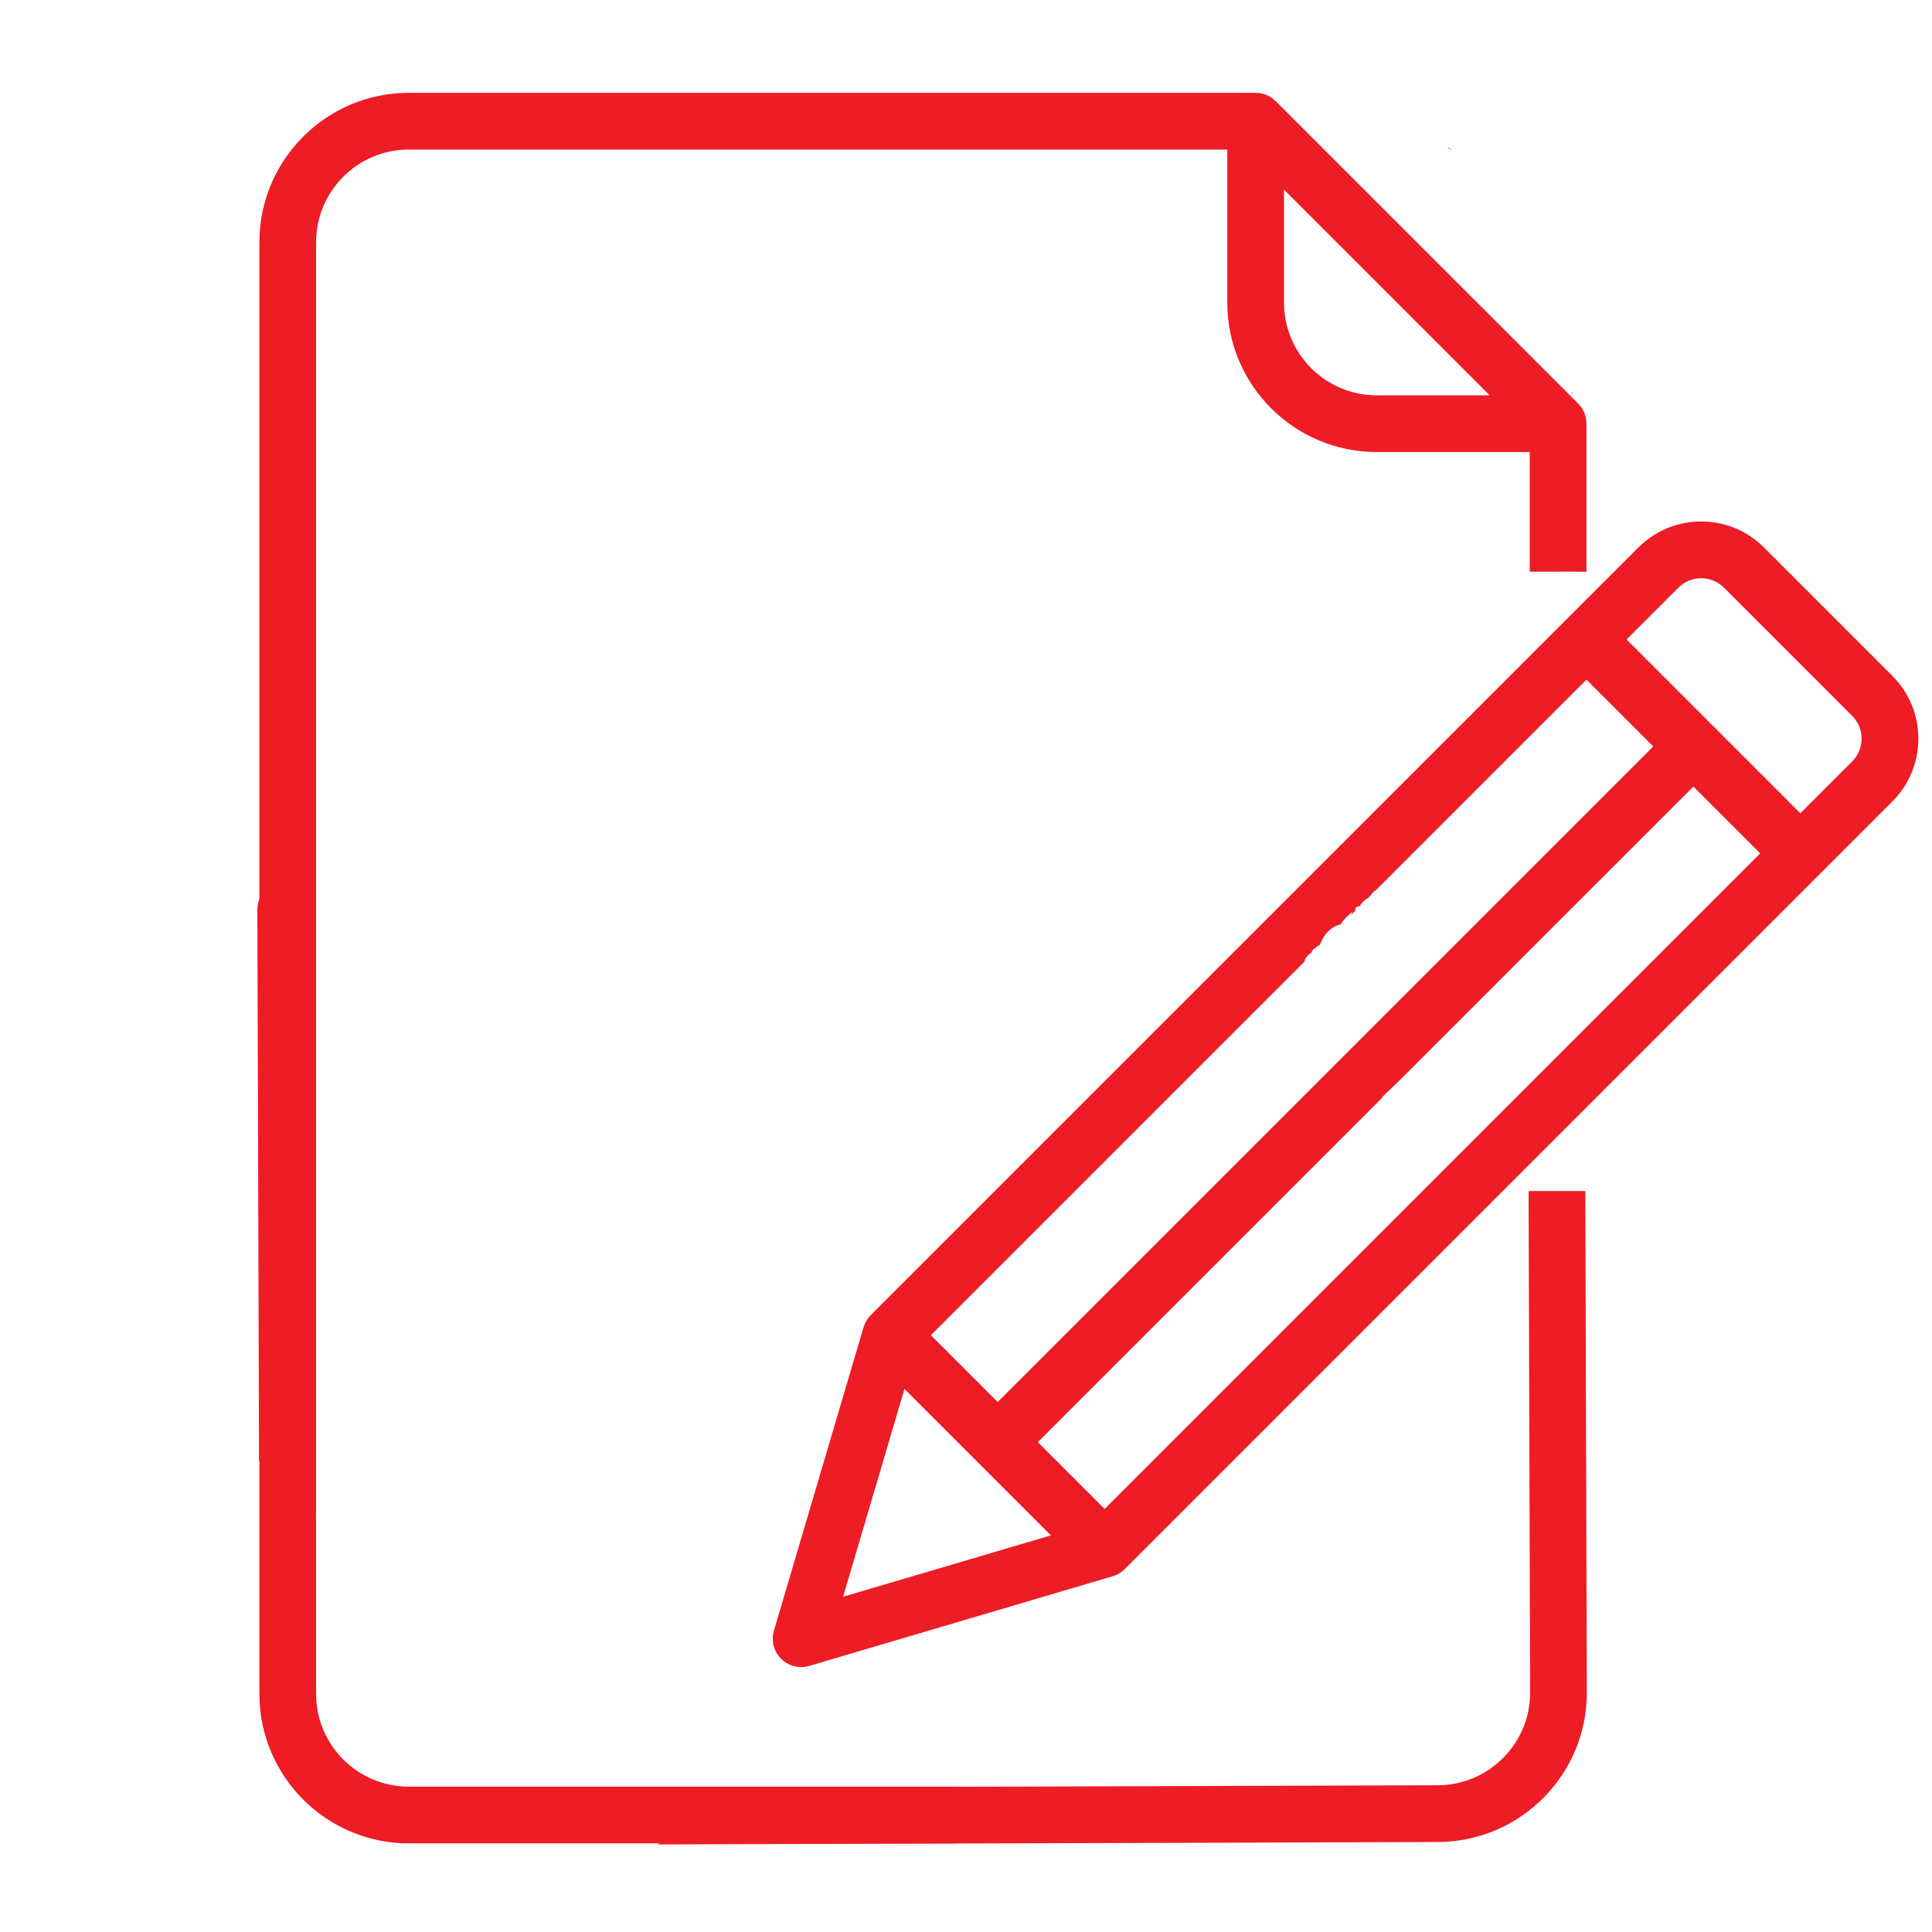
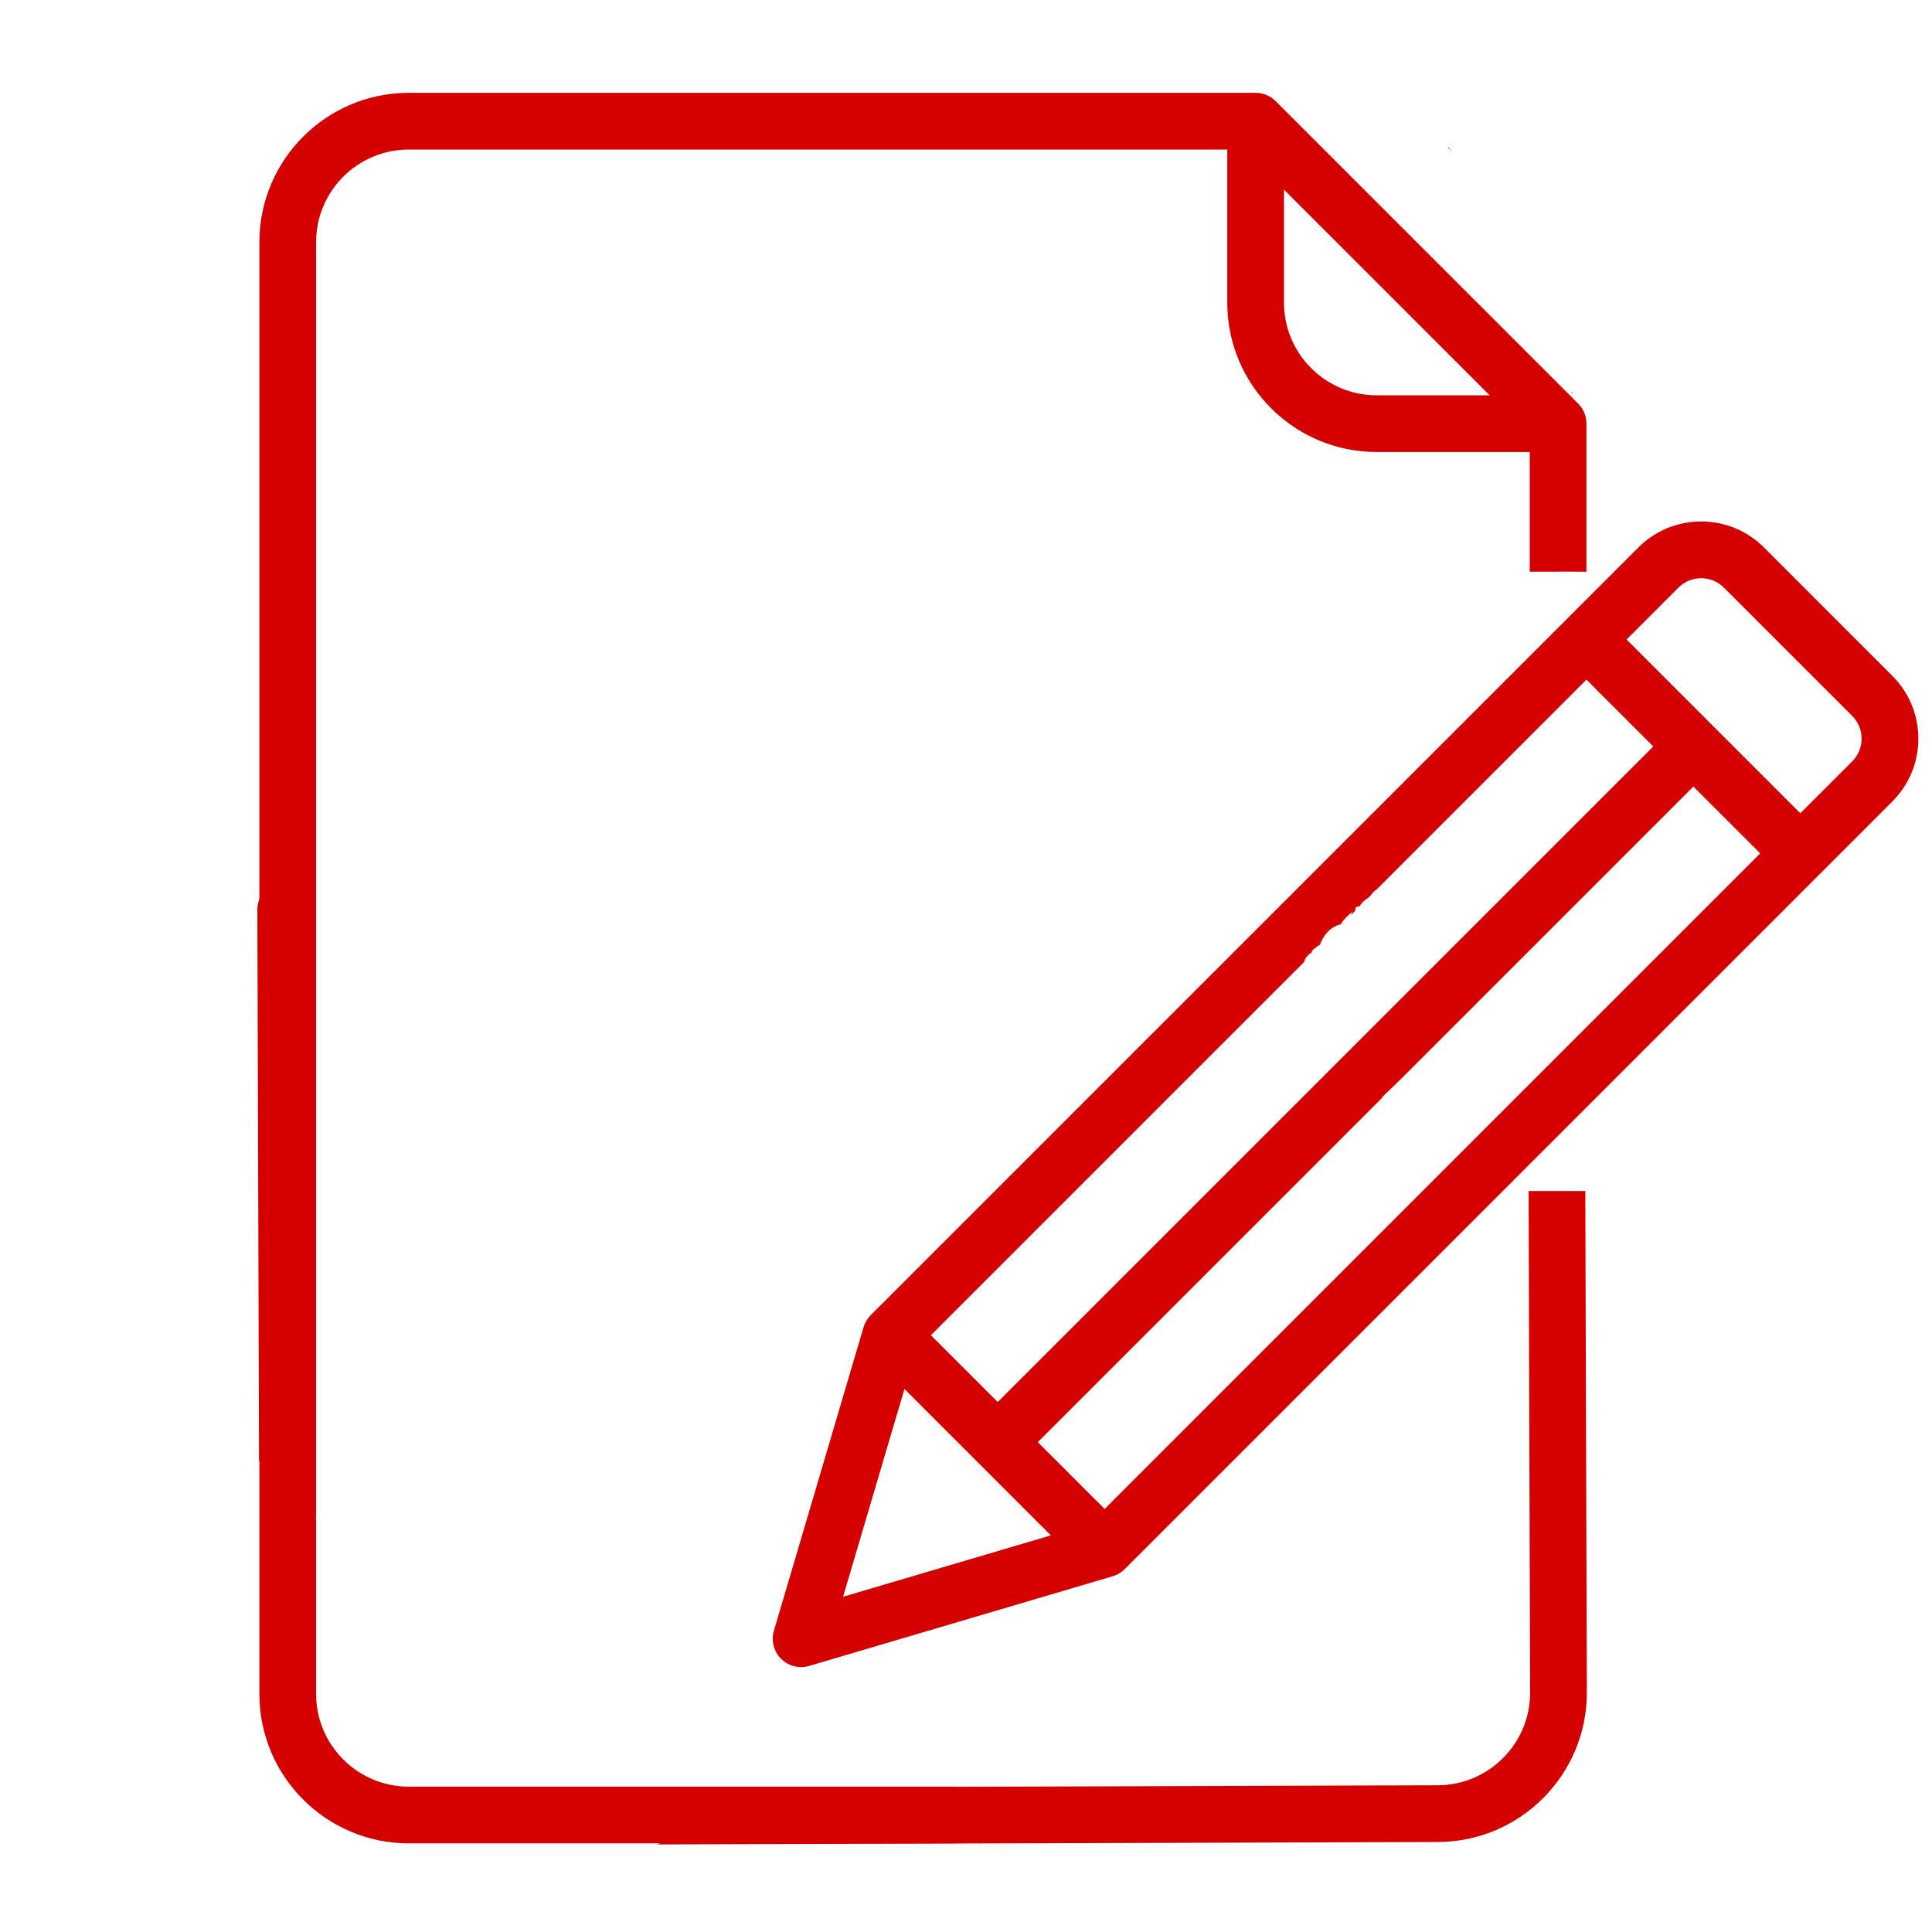
<svg xmlns="http://www.w3.org/2000/svg" version="1.1" id="Capa_1" x="0px" y="0px" viewBox="0 0 511 511" style="enable-background:new 0 0 511 511;" xml:space="preserve" width="512px" height="512px">
  <defs id="defs69" />
-   <path id="path2" style="fill:#ee1c24;fill-opacity:1;stroke-width:1" d="m 108.106,24.554 c -21.78,0 -39.501,17.721 -39.501,39.501 v 383.999 c 0,21.78 17.721,39.501 39.501,39.501 h 143.999 c 4.142,0 7.5,-3.358 7.501,-7.501 0,-4.142 -3.359,-7.499 -7.501,-7.499 H 108.106 c -13.509,0 -24.501,-10.991 -24.501,-24.501 v -45.836 c -0.032,-0.545 -0.038,-1.119 0,-1.75 V 64.055 c 0,-13.509 10.992,-24.501 24.501,-24.501 h 216.5 v 40.501 c 0,21.78 17.719,39.499 39.499,39.499 h 40.501 v 31.647 c 1.672,0.001 3.344,0.003 5.016,0.002 3.328,-0.007 6.656,-0.042 9.984,0.021 v -39.169 c 0,-0.251 -0.014,-0.502 -0.039,-0.75 -0.018,-0.182 -0.049,-0.358 -0.08,-0.536 -0.011,-0.063 -0.017,-0.128 -0.029,-0.191 -0.042,-0.21 -0.095,-0.417 -0.154,-0.62 -0.009,-0.03 -0.014,-0.06 -0.023,-0.09 -0.063,-0.207 -0.138,-0.409 -0.218,-0.608 -0.011,-0.027 -0.018,-0.056 -0.029,-0.082 -0.078,-0.189 -0.168,-0.372 -0.261,-0.552 -0.019,-0.037 -0.035,-0.074 -0.055,-0.111 -0.089,-0.167 -0.188,-0.328 -0.29,-0.487 -0.03,-0.048 -0.057,-0.097 -0.088,-0.144 -0.101,-0.151 -0.212,-0.296 -0.324,-0.439 -0.039,-0.05 -0.073,-0.101 -0.113,-0.15 -0.156,-0.189 -0.32,-0.373 -0.493,-0.546 L 337.411,26.753 c -0.173,-0.173 -0.356,-0.338 -0.546,-0.493 -0.049,-0.04 -0.101,-0.074 -0.15,-0.113 -0.143,-0.112 -0.288,-0.225 -0.439,-0.326 -0.047,-0.032 -0.098,-0.058 -0.146,-0.088 -0.159,-0.101 -0.318,-0.2 -0.485,-0.29 -0.036,-0.02 -0.074,-0.036 -0.111,-0.055 -0.181,-0.093 -0.364,-0.183 -0.552,-0.261 -0.027,-0.011 -0.056,-0.018 -0.082,-0.029 -0.199,-0.08 -0.401,-0.155 -0.608,-0.218 -0.03,-0.009 -0.062,-0.015 -0.092,-0.023 -0.203,-0.059 -0.408,-0.114 -0.618,-0.156 -0.063,-0.013 -0.128,-0.016 -0.191,-0.027 -0.178,-0.031 -0.356,-0.064 -0.538,-0.082 -0.249,-0.025 -0.498,-0.037 -0.749,-0.037 z m 231.5,25.606 54.394,54.394 h -29.895 c -13.509,0 -24.499,-10.99 -24.499,-24.499 z m 79.859,119.559 c 0.046,0.018 0.094,0.034 0.14,0.053 v -0.051 c -0.059,-3.3e-4 -0.086,-0.002 -0.14,-0.002 z" />
+   <path id="path2" style="fill:#d50000;fill-opacity:1;stroke-width:1" d="m 108.106,24.554 c -21.78,0 -39.501,17.721 -39.501,39.501 v 383.999 c 0,21.78 17.721,39.501 39.501,39.501 h 143.999 c 4.142,0 7.5,-3.358 7.501,-7.501 0,-4.142 -3.359,-7.499 -7.501,-7.499 H 108.106 c -13.509,0 -24.501,-10.991 -24.501,-24.501 v -45.836 c -0.032,-0.545 -0.038,-1.119 0,-1.75 V 64.055 c 0,-13.509 10.992,-24.501 24.501,-24.501 h 216.5 v 40.501 c 0,21.78 17.719,39.499 39.499,39.499 h 40.501 v 31.647 c 1.672,0.001 3.344,0.003 5.016,0.002 3.328,-0.007 6.656,-0.042 9.984,0.021 v -39.169 c 0,-0.251 -0.014,-0.502 -0.039,-0.75 -0.018,-0.182 -0.049,-0.358 -0.08,-0.536 -0.011,-0.063 -0.017,-0.128 -0.029,-0.191 -0.042,-0.21 -0.095,-0.417 -0.154,-0.62 -0.009,-0.03 -0.014,-0.06 -0.023,-0.09 -0.063,-0.207 -0.138,-0.409 -0.218,-0.608 -0.011,-0.027 -0.018,-0.056 -0.029,-0.082 -0.078,-0.189 -0.168,-0.372 -0.261,-0.552 -0.019,-0.037 -0.035,-0.074 -0.055,-0.111 -0.089,-0.167 -0.188,-0.328 -0.29,-0.487 -0.03,-0.048 -0.057,-0.097 -0.088,-0.144 -0.101,-0.151 -0.212,-0.296 -0.324,-0.439 -0.039,-0.05 -0.073,-0.101 -0.113,-0.15 -0.156,-0.189 -0.32,-0.373 -0.493,-0.546 L 337.411,26.753 c -0.173,-0.173 -0.356,-0.338 -0.546,-0.493 -0.049,-0.04 -0.101,-0.074 -0.15,-0.113 -0.143,-0.112 -0.288,-0.225 -0.439,-0.326 -0.047,-0.032 -0.098,-0.058 -0.146,-0.088 -0.159,-0.101 -0.318,-0.2 -0.485,-0.29 -0.036,-0.02 -0.074,-0.036 -0.111,-0.055 -0.181,-0.093 -0.364,-0.183 -0.552,-0.261 -0.027,-0.011 -0.056,-0.018 -0.082,-0.029 -0.199,-0.08 -0.401,-0.155 -0.608,-0.218 -0.03,-0.009 -0.062,-0.015 -0.092,-0.023 -0.203,-0.059 -0.408,-0.114 -0.618,-0.156 -0.063,-0.013 -0.128,-0.016 -0.191,-0.027 -0.178,-0.031 -0.356,-0.064 -0.538,-0.082 -0.249,-0.025 -0.498,-0.037 -0.749,-0.037 z m 231.5,25.606 54.394,54.394 h -29.895 c -13.509,0 -24.499,-10.99 -24.499,-24.499 z m 79.859,119.559 c 0.046,0.018 0.094,0.034 0.14,0.053 v -0.051 c -0.059,-3.3e-4 -0.086,-0.002 -0.14,-0.002 z" />
  <g id="g36" />
  <g id="g38" />
  <g id="g40" />
  <g id="g42" />
  <g id="g44" />
  <g id="g46" />
  <g id="g48" />
  <g id="g50" />
  <g id="g52" />
  <g id="g54" />
  <g id="g56" />
  <g id="g58" />
  <g id="g60" />
  <g id="g62" />
  <g id="g64" />
-   <path id="path2-9" style="fill:#ee1c24;fill-opacity:1;stroke-width:1" d="m 449.948,137.93 c -6.277,0 -12.18,2.445 -16.618,6.883 L 230.302,347.843 c -0.885,0.885 -1.536,1.978 -1.891,3.179 l -23.715,80.284 c -0.778,2.635 -0.054,5.484 1.889,7.427 1.427,1.427 3.343,2.197 5.304,2.197 0.709,0 1.425,-0.1 2.125,-0.306 l 80.284,-23.717 c 1.201,-0.355 2.293,-1.003 3.179,-1.889 L 500.506,211.988 c 4.438,-4.438 6.883,-10.339 6.883,-16.616 0,-6.277 -2.445,-12.179 -6.883,-16.618 l -33.941,-33.941 c -4.439,-4.438 -10.339,-6.883 -16.616,-6.883 z m -0.002,15.004 c 2.177,1.2e-4 4.355,0.83 6.012,2.487 l 33.939,33.939 c 3.314,3.314 3.314,8.706 0,12.021 l -13.725,13.727 -45.963,-45.963 13.727,-13.725 c 1.658,-1.657 3.833,-2.487 6.01,-2.487 z m -30.341,26.819 17.676,17.678 -173.393,173.393 -17.676,-17.676 98.803,-98.805 c 0.049,-0.444 0.24,-0.914 0.655,-1.349 h 0.002 c 0.224,-0.235 0.615,-0.674 0.893,-0.836 0.076,-0.044 0.157,-0.075 0.238,-0.109 0.026,-0.031 0.061,-0.07 0.076,-0.093 0.119,-0.65 0.699,-1.058 1.248,-1.37 0.023,-0.253 0.534,-0.453 0.961,-0.653 0.006,-0.015 0.01,-0.03 0.016,-0.045 -0.041,0.016 -0.052,0.018 -0.078,0.027 -0.037,0.014 -0.136,0.078 -0.107,0.051 0.073,-0.068 0.153,-0.128 0.23,-0.191 1.183,-3.075 3.266,-4.842 5.497,-5.29 0.027,-0.052 0.045,-0.108 0.074,-0.158 0.716,-1.236 1.734,-2.086 2.768,-3.029 0.174,-0.159 0.216,-0.197 0.296,-0.269 0.007,-0.014 0.019,-0.04 0.025,-0.053 -0.014,0.011 -0.002,0.002 -0.018,0.014 0.171,-0.283 0.128,-0.216 0.018,-0.014 0.169,-0.128 0.138,-0.094 -0.025,0.053 -0.136,0.253 -0.341,0.668 -0.458,1.006 l 1.092,-1.092 c 0.041,-0.193 0.088,-0.383 0.164,-0.556 -0.097,0.104 -0.185,0.216 -0.285,0.316 0.507,-1.103 0.541,-0.847 1.407,-1.047 l 0.179,-0.179 c -0.097,0.004 -0.175,0.003 -0.172,-0.018 0.014,-0.075 0.099,-0.115 0.148,-0.173 0.461,-0.588 0.956,-1.108 1.583,-1.522 0.37,-0.245 0.378,-0.236 0.38,-0.226 l 0.528,-0.528 c 0.156,-0.163 0.314,-0.324 0.45,-0.501 0.015,-0.02 -0.048,0.018 -0.072,0.027 0.14,-0.168 0.281,-0.337 0.421,-0.505 0.175,-0.129 0.062,-0.042 0.15,-0.105 -2.3e-4,3.1e-4 0.004,-0.004 0.004,-0.004 0.121,-0.164 0.261,-0.325 0.439,-0.425 0.061,-0.034 0.13,-0.049 0.195,-0.074 z m 28.283,28.284 17.678,17.678 -173.393,173.393 -17.678,-17.678 90.859,-90.859 c 0.679,-1.016 0.964,-1.075 4.216,-4.236 0.069,-0.067 0.137,-0.122 0.207,-0.187 z m -100.516,43.78 c 0.067,-0.03 -0.149,0.025 -0.209,0.068 -0.008,0.006 -0.012,0.016 -0.019,0.021 0.077,-0.029 0.154,-0.056 0.228,-0.09 z m -108.15,115.555 38.725,38.725 -54.959,16.234 z" />
-   <path id="path2-1" style="fill:#ee1c24;fill-opacity:1;stroke-width:1" d="m 234.388,24.667 c -0.162,0.012 -0.322,0.027 -0.481,0.049 0.135,-0.014 0.352,-0.035 0.481,-0.049 z m 148.473,14.288 c 0.18,0.15 0.509,0.433 0.801,0.684 0.058,0.011 0.114,0.025 0.172,0.037 -0.019,-0.022 -0.038,-0.042 -0.057,-0.064 l -0.637,-0.591 c -0.09,-0.02 -0.193,-0.05 -0.279,-0.066 z m -32.288,0.248 c -0.12,0.026 -0.237,0.052 -0.357,0.078 l 0.583,-0.002 c -0.07,-0.022 -0.157,-0.055 -0.226,-0.076 z m 65.089,64.333 c 0.008,0.173 0.018,0.346 0.025,0.519 0.075,0.013 0.145,0.026 0.22,0.039 -0.084,-0.189 -0.173,-0.384 -0.246,-0.558 z M 75.546,233.134 c -4.142,0.013 -7.49,3.38 -7.478,7.522 l 0.45,145.824 c 0.628,-0.616 1.422,-1.001 2.298,-1.135 0.655,-0.794 1.516,-1.582 2.626,-2.327 0.545,-0.366 1.023,-1.239 1.61,-1.288 0.084,-0.007 0.17,0.003 0.259,0.033 2.926,1.001 6.543,1.877 8.207,4.439 L 83.069,240.61 c -0.013,-4.142 -3.38,-7.488 -7.522,-7.476 z m 328.755,81.889 0.409,132.594 c 0.042,13.509 -10.914,24.533 -24.423,24.575 l -191.255,0.593 c -0.332,0.381 -0.648,0.766 -0.895,1.166 -1.917,0.553 -3.678,1.095 -5.694,1.433 -3.782,0.634 -9.319,0.93 -12.949,1.45 -0.228,0.033 -0.454,0.08 -0.682,0.115 -0.015,0.851 -0.066,1.691 -0.193,2.511 0.075,0.044 0.151,0.086 0.226,0.131 0.999,0.602 1.91,1.339 2.864,2.012 0.223,0.157 0.917,0.373 0.665,0.478 -0.352,0.146 -0.713,0.269 -1.07,0.402 1.181,1.591 2.092,3.421 3.236,5.045 -0.248,0.098 -0.493,0.205 -0.741,0.306 l 206.535,-0.639 c 21.78,-0.067 39.443,-17.842 39.376,-39.622 l -0.409,-132.547 h -6.503 z" />
+   <path id="path2-9" style="fill:#d50000;fill-opacity:1;stroke-width:1" d="m 449.948,137.93 c -6.277,0 -12.18,2.445 -16.618,6.883 L 230.302,347.843 c -0.885,0.885 -1.536,1.978 -1.891,3.179 l -23.715,80.284 c -0.778,2.635 -0.054,5.484 1.889,7.427 1.427,1.427 3.343,2.197 5.304,2.197 0.709,0 1.425,-0.1 2.125,-0.306 l 80.284,-23.717 c 1.201,-0.355 2.293,-1.003 3.179,-1.889 L 500.506,211.988 c 4.438,-4.438 6.883,-10.339 6.883,-16.616 0,-6.277 -2.445,-12.179 -6.883,-16.618 l -33.941,-33.941 c -4.439,-4.438 -10.339,-6.883 -16.616,-6.883 z m -0.002,15.004 c 2.177,1.2e-4 4.355,0.83 6.012,2.487 l 33.939,33.939 c 3.314,3.314 3.314,8.706 0,12.021 l -13.725,13.727 -45.963,-45.963 13.727,-13.725 c 1.658,-1.657 3.833,-2.487 6.01,-2.487 z m -30.341,26.819 17.676,17.678 -173.393,173.393 -17.676,-17.676 98.803,-98.805 c 0.049,-0.444 0.24,-0.914 0.655,-1.349 h 0.002 c 0.224,-0.235 0.615,-0.674 0.893,-0.836 0.076,-0.044 0.157,-0.075 0.238,-0.109 0.026,-0.031 0.061,-0.07 0.076,-0.093 0.119,-0.65 0.699,-1.058 1.248,-1.37 0.023,-0.253 0.534,-0.453 0.961,-0.653 0.006,-0.015 0.01,-0.03 0.016,-0.045 -0.041,0.016 -0.052,0.018 -0.078,0.027 -0.037,0.014 -0.136,0.078 -0.107,0.051 0.073,-0.068 0.153,-0.128 0.23,-0.191 1.183,-3.075 3.266,-4.842 5.497,-5.29 0.027,-0.052 0.045,-0.108 0.074,-0.158 0.716,-1.236 1.734,-2.086 2.768,-3.029 0.174,-0.159 0.216,-0.197 0.296,-0.269 0.007,-0.014 0.019,-0.04 0.025,-0.053 -0.014,0.011 -0.002,0.002 -0.018,0.014 0.171,-0.283 0.128,-0.216 0.018,-0.014 0.169,-0.128 0.138,-0.094 -0.025,0.053 -0.136,0.253 -0.341,0.668 -0.458,1.006 l 1.092,-1.092 c 0.041,-0.193 0.088,-0.383 0.164,-0.556 -0.097,0.104 -0.185,0.216 -0.285,0.316 0.507,-1.103 0.541,-0.847 1.407,-1.047 l 0.179,-0.179 c -0.097,0.004 -0.175,0.003 -0.172,-0.018 0.014,-0.075 0.099,-0.115 0.148,-0.173 0.461,-0.588 0.956,-1.108 1.583,-1.522 0.37,-0.245 0.378,-0.236 0.38,-0.226 l 0.528,-0.528 c 0.156,-0.163 0.314,-0.324 0.45,-0.501 0.015,-0.02 -0.048,0.018 -0.072,0.027 0.14,-0.168 0.281,-0.337 0.421,-0.505 0.175,-0.129 0.062,-0.042 0.15,-0.105 -2.3e-4,3.1e-4 0.004,-0.004 0.004,-0.004 0.121,-0.164 0.261,-0.325 0.439,-0.425 0.061,-0.034 0.13,-0.049 0.195,-0.074 z m 28.283,28.284 17.678,17.678 -173.393,173.393 -17.678,-17.678 90.859,-90.859 c 0.679,-1.016 0.964,-1.075 4.216,-4.236 0.069,-0.067 0.137,-0.122 0.207,-0.187 z m -100.516,43.78 c 0.067,-0.03 -0.149,0.025 -0.209,0.068 -0.008,0.006 -0.012,0.016 -0.019,0.021 0.077,-0.029 0.154,-0.056 0.228,-0.09 z m -108.15,115.555 38.725,38.725 -54.959,16.234 z" />
+   <path id="path2-1" style="fill:#d50000;fill-opacity:1;stroke-width:1" d="m 234.388,24.667 c -0.162,0.012 -0.322,0.027 -0.481,0.049 0.135,-0.014 0.352,-0.035 0.481,-0.049 z m 148.473,14.288 c 0.18,0.15 0.509,0.433 0.801,0.684 0.058,0.011 0.114,0.025 0.172,0.037 -0.019,-0.022 -0.038,-0.042 -0.057,-0.064 l -0.637,-0.591 c -0.09,-0.02 -0.193,-0.05 -0.279,-0.066 z m -32.288,0.248 c -0.12,0.026 -0.237,0.052 -0.357,0.078 l 0.583,-0.002 c -0.07,-0.022 -0.157,-0.055 -0.226,-0.076 z m 65.089,64.333 c 0.008,0.173 0.018,0.346 0.025,0.519 0.075,0.013 0.145,0.026 0.22,0.039 -0.084,-0.189 -0.173,-0.384 -0.246,-0.558 z M 75.546,233.134 c -4.142,0.013 -7.49,3.38 -7.478,7.522 l 0.45,145.824 c 0.628,-0.616 1.422,-1.001 2.298,-1.135 0.655,-0.794 1.516,-1.582 2.626,-2.327 0.545,-0.366 1.023,-1.239 1.61,-1.288 0.084,-0.007 0.17,0.003 0.259,0.033 2.926,1.001 6.543,1.877 8.207,4.439 L 83.069,240.61 c -0.013,-4.142 -3.38,-7.488 -7.522,-7.476 z m 328.755,81.889 0.409,132.594 c 0.042,13.509 -10.914,24.533 -24.423,24.575 l -191.255,0.593 c -0.332,0.381 -0.648,0.766 -0.895,1.166 -1.917,0.553 -3.678,1.095 -5.694,1.433 -3.782,0.634 -9.319,0.93 -12.949,1.45 -0.228,0.033 -0.454,0.08 -0.682,0.115 -0.015,0.851 -0.066,1.691 -0.193,2.511 0.075,0.044 0.151,0.086 0.226,0.131 0.999,0.602 1.91,1.339 2.864,2.012 0.223,0.157 0.917,0.373 0.665,0.478 -0.352,0.146 -0.713,0.269 -1.07,0.402 1.181,1.591 2.092,3.421 3.236,5.045 -0.248,0.098 -0.493,0.205 -0.741,0.306 l 206.535,-0.639 c 21.78,-0.067 39.443,-17.842 39.376,-39.622 l -0.409,-132.547 h -6.503 z" />
</svg>
